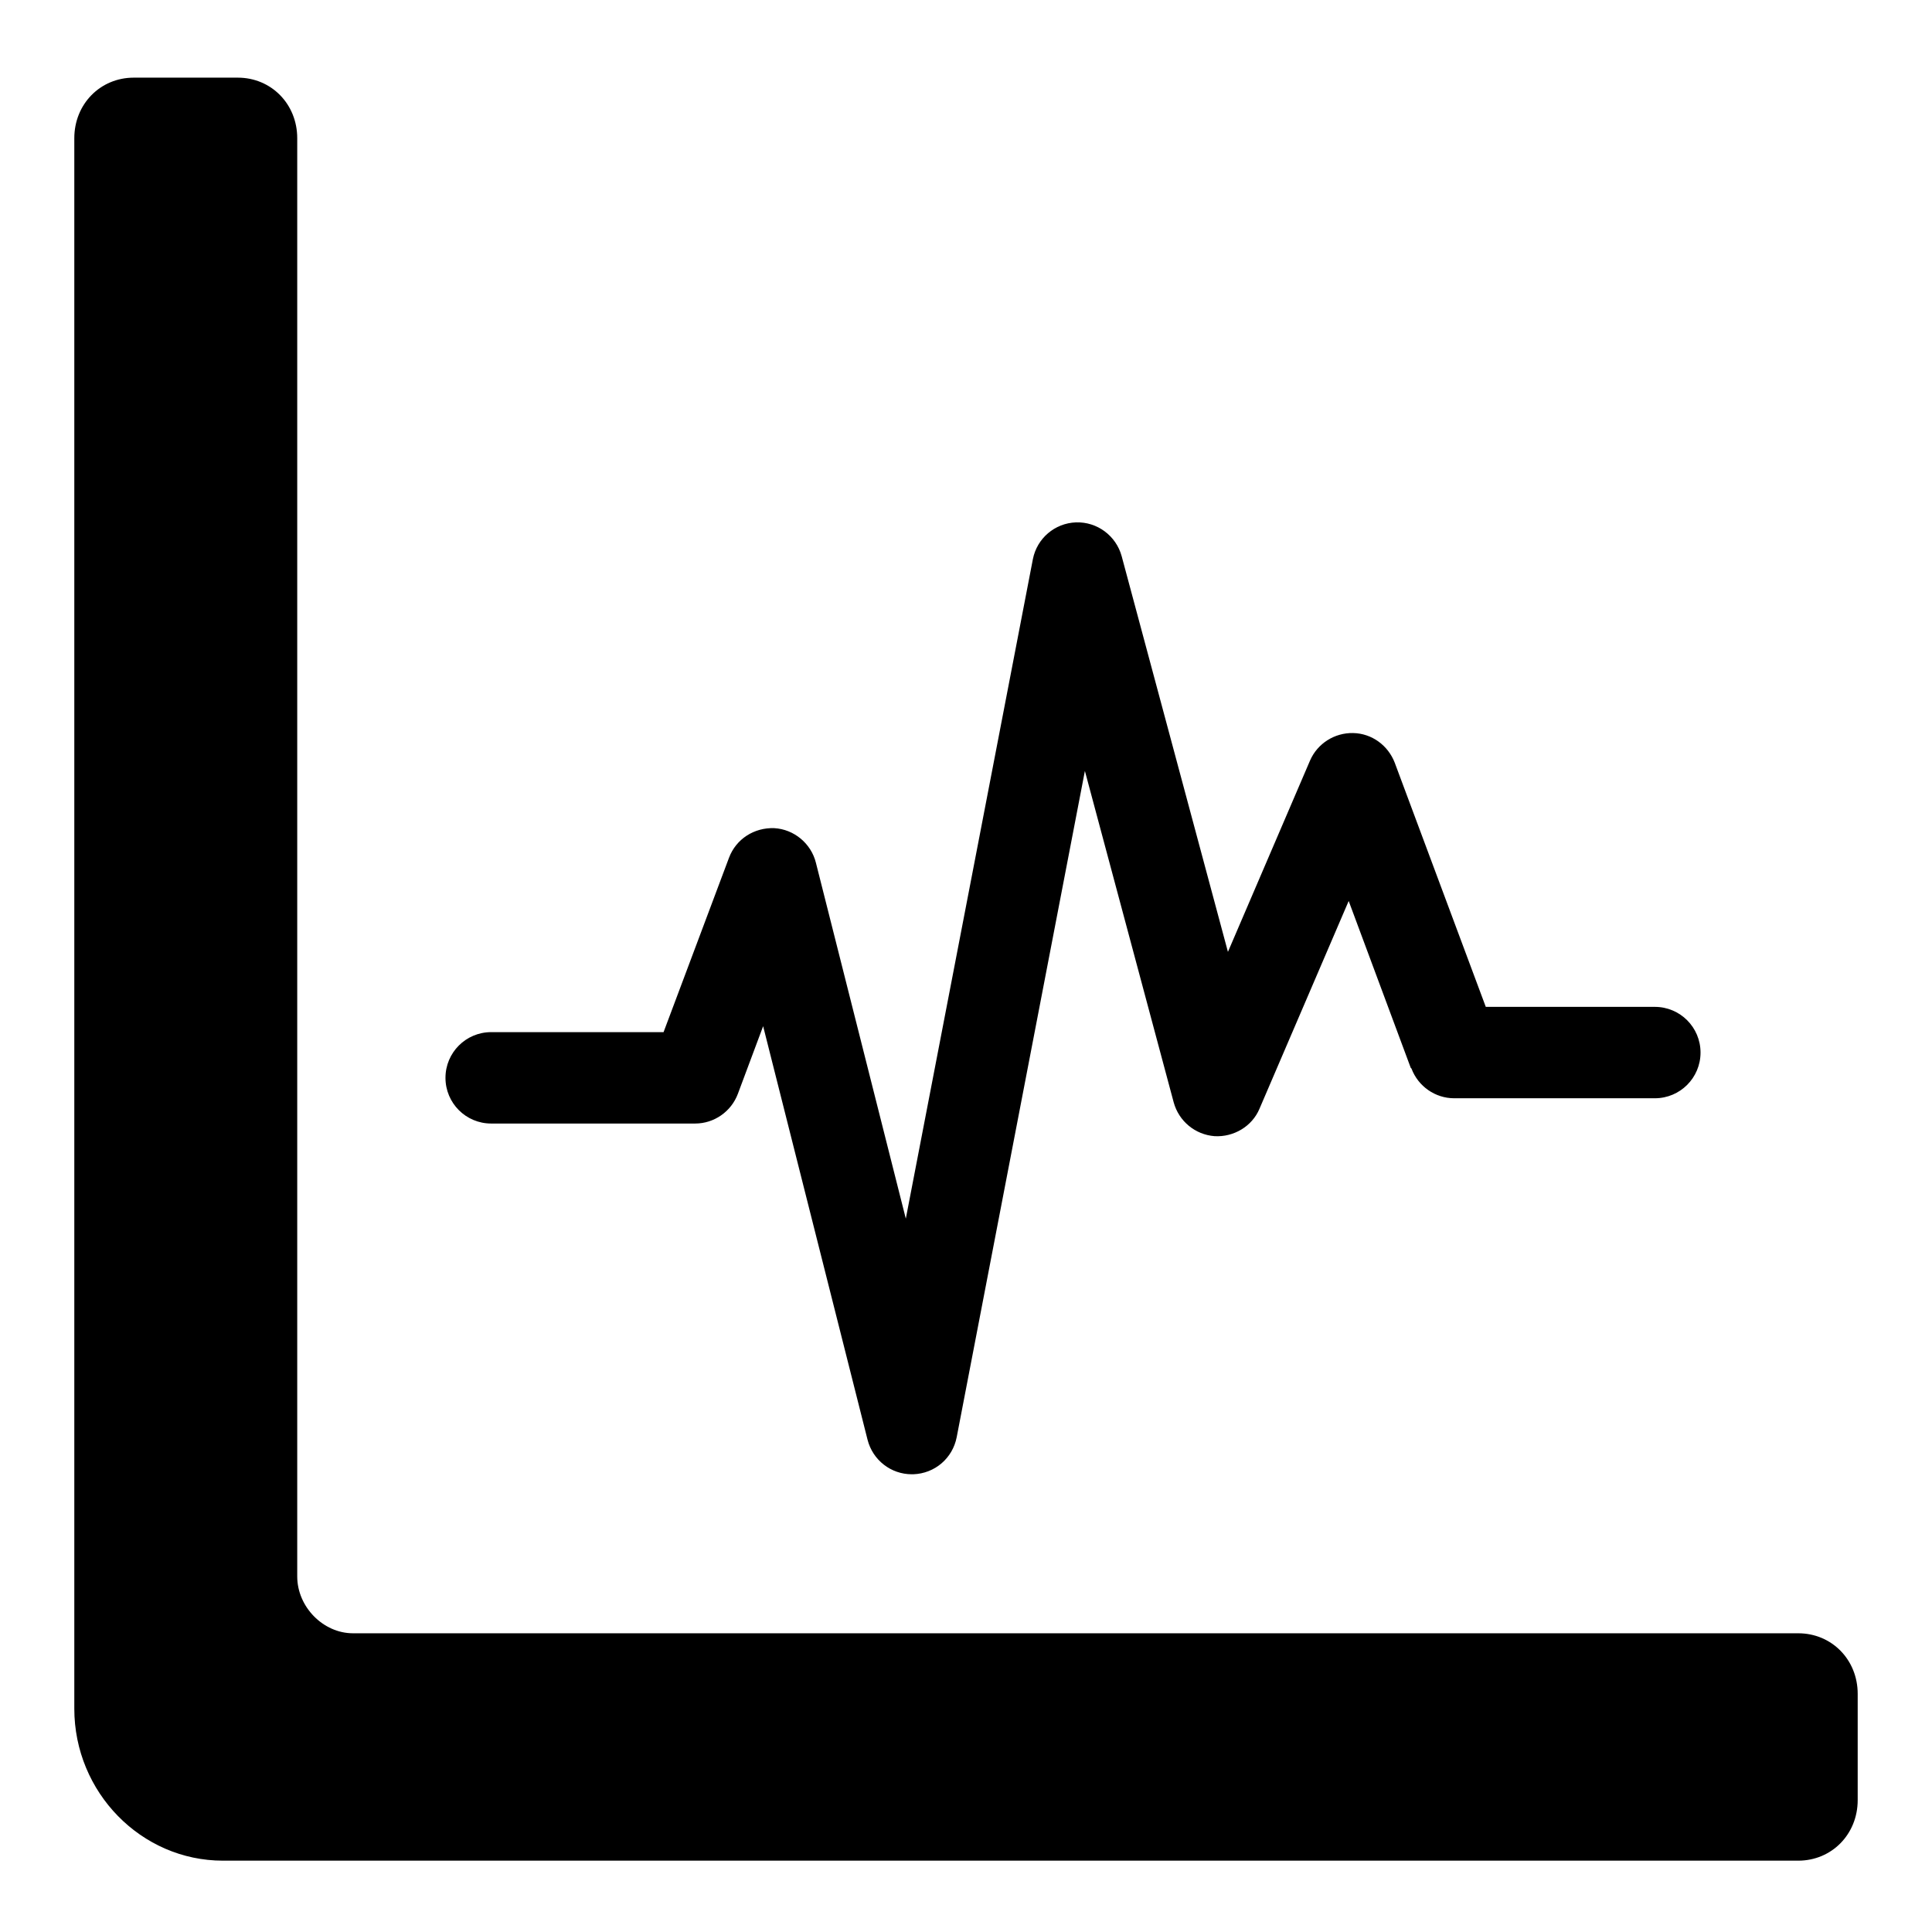
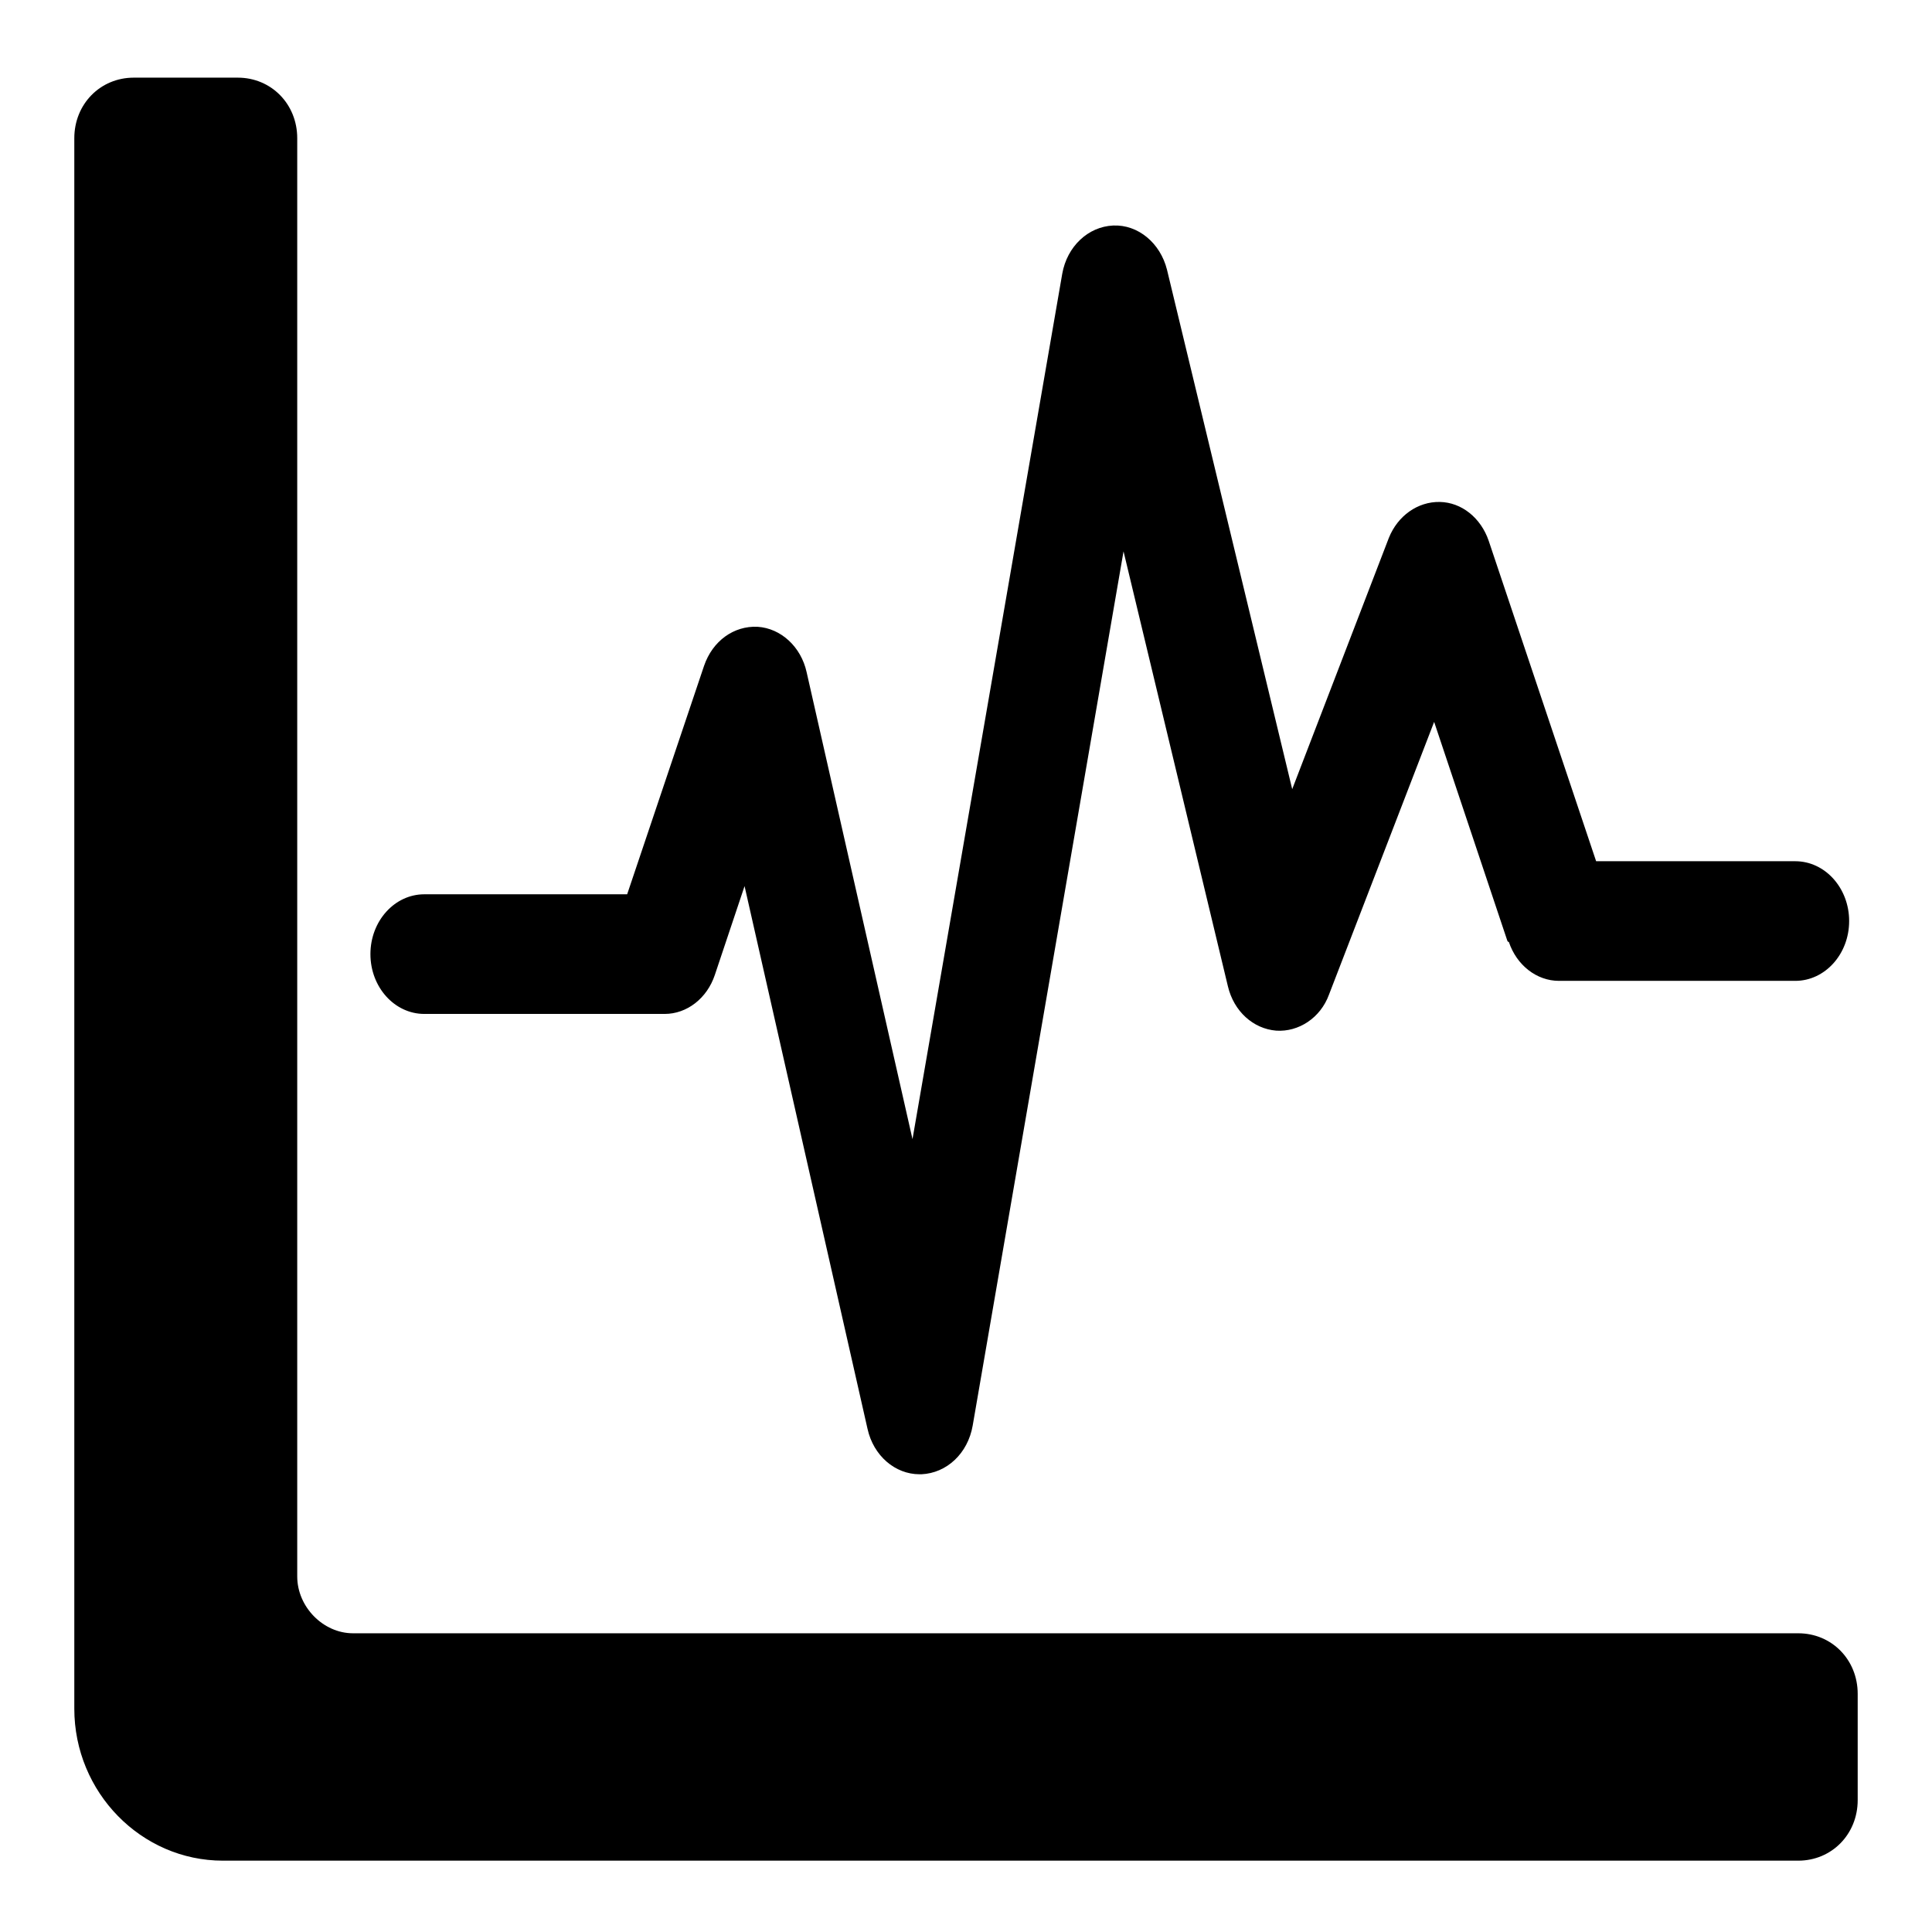
<svg xmlns="http://www.w3.org/2000/svg" width="52" height="52" enable-background="new 0 0 431.771 431.771" version="1.1" xml:space="preserve">
  <g class="layer">
    <g id="svg_1">
      <g id="svg_2">
-         <path d="m37.99,28.76c0.18,0.48 0.64,0.8 1.15,0.8l5.4,0c0.68,0 1.23,-0.55 1.23,-1.23c0,-0.68 -0.55,-1.23 -1.23,-1.23l-4.55,0l-2.45,-6.57c-0.18,-0.47 -0.62,-0.79 -1.12,-0.8c-0.5,-0.01 -0.96,0.28 -1.16,0.74l-2.21,5.15l-2.86,-10.65c-0.15,-0.55 -0.66,-0.93 -1.23,-0.91c-0.57,0.02 -1.05,0.43 -1.16,0.99l-3.42,17.75l-2.42,-9.58c-0.13,-0.52 -0.59,-0.9 -1.12,-0.93c-0.54,-0.02 -1.03,0.29 -1.22,0.8l-1.76,4.69l-4.64,0c-0.68,0 -1.23,0.55 -1.23,1.23c0,0.68 0.55,1.23 1.23,1.23l5.49,0c0.51,0 0.97,-0.32 1.15,-0.8l0.68,-1.82l2.81,11.13c0.14,0.55 0.63,0.93 1.19,0.93c0.01,0 0.02,0 0.04,0c0.58,-0.02 1.06,-0.43 1.17,-1l3.45,-17.93l2.39,8.92c0.14,0.51 0.58,0.87 1.1,0.91c0.51,0.03 1.01,-0.26 1.21,-0.74l2.4,-5.59l1.67,4.49l0.02,0.02z" id="svg_3" />
+         <path d="m40.61,25.35c0.21,0.63 0.75,1.05 1.35,1.05l6.36,0c0.8,0 1.45,-0.72 1.45,-1.61c0,-0.89 -0.65,-1.61 -1.45,-1.61l-5.36,0l-2.89,-8.62c-0.21,-0.62 -0.73,-1.04 -1.32,-1.05c-0.59,-0.01 -1.13,0.37 -1.37,0.97l-2.6,6.76l-3.37,-13.98c-0.18,-0.72 -0.78,-1.22 -1.45,-1.19c-0.67,0.03 -1.24,0.56 -1.37,1.3l-4.03,23.29l-2.85,-12.57c-0.15,-0.68 -0.69,-1.18 -1.32,-1.22c-0.64,-0.03 -1.21,0.38 -1.44,1.05l-2.07,6.15l-5.46,0c-0.8,0 -1.45,0.72 -1.45,1.61c0,0.89 0.65,1.61 1.45,1.61l6.47,0c0.6,0 1.14,-0.42 1.35,-1.05l0.8,-2.39l3.31,14.61c0.16,0.72 0.74,1.22 1.4,1.22c0.01,0 0.02,0 0.05,0c0.68,-0.03 1.25,-0.56 1.38,-1.31l4.06,-23.53l2.81,11.71c0.16,0.67 0.68,1.14 1.3,1.19c0.6,0.04 1.19,-0.34 1.42,-0.97l2.83,-7.34l1.97,5.89l0.02,0.03z" id="svg_3" />
      </g>
    </g>
    <path d="m2,45.99c0,2.25 1.8,4.09 4,4.09l42.4,0c0.9,0 1.6,-0.71 1.6,-1.63l0,-2.86c0,-0.92 -0.7,-1.63 -1.6,-1.63l-38.9,0c-0.8,0 -1.5,-0.71 -1.5,-1.53l0,-38.71c0,-0.92 -0.7,-1.63 -1.6,-1.63l-2.8,0c-0.9,0 -1.6,0.71 -1.6,1.63l0,42.28z" id="svg_4" />
  </g>
</svg>
